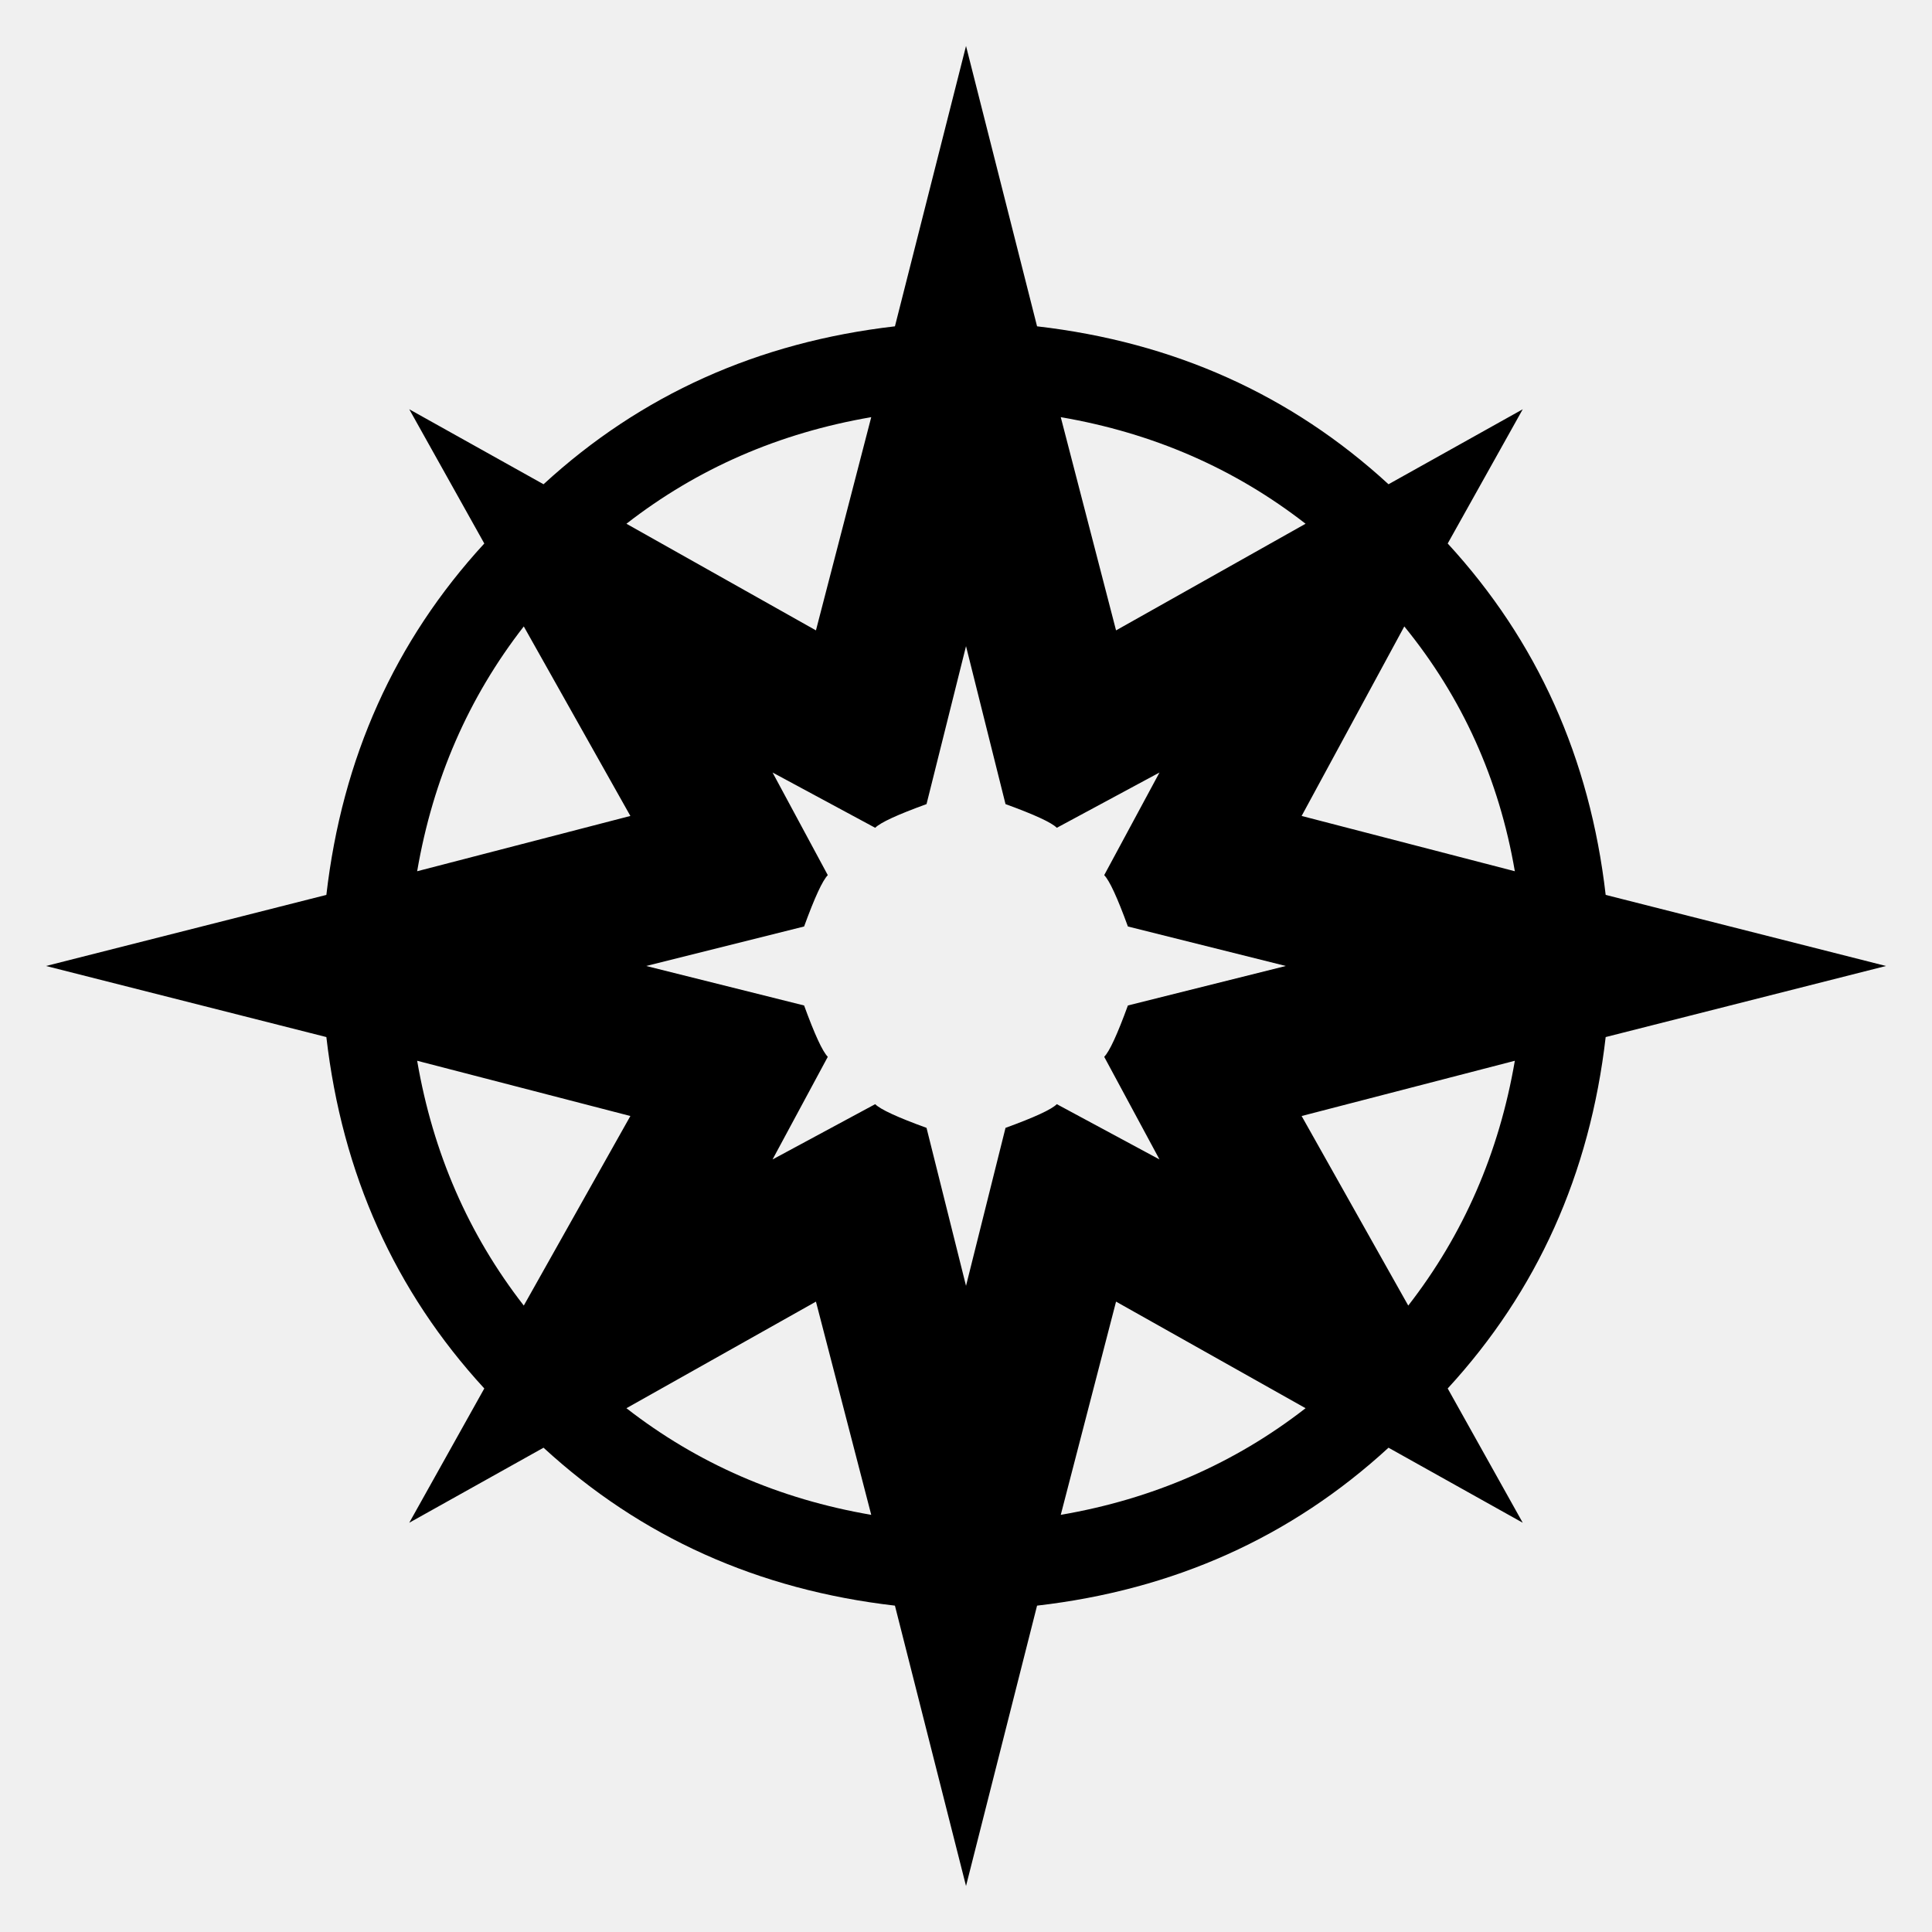
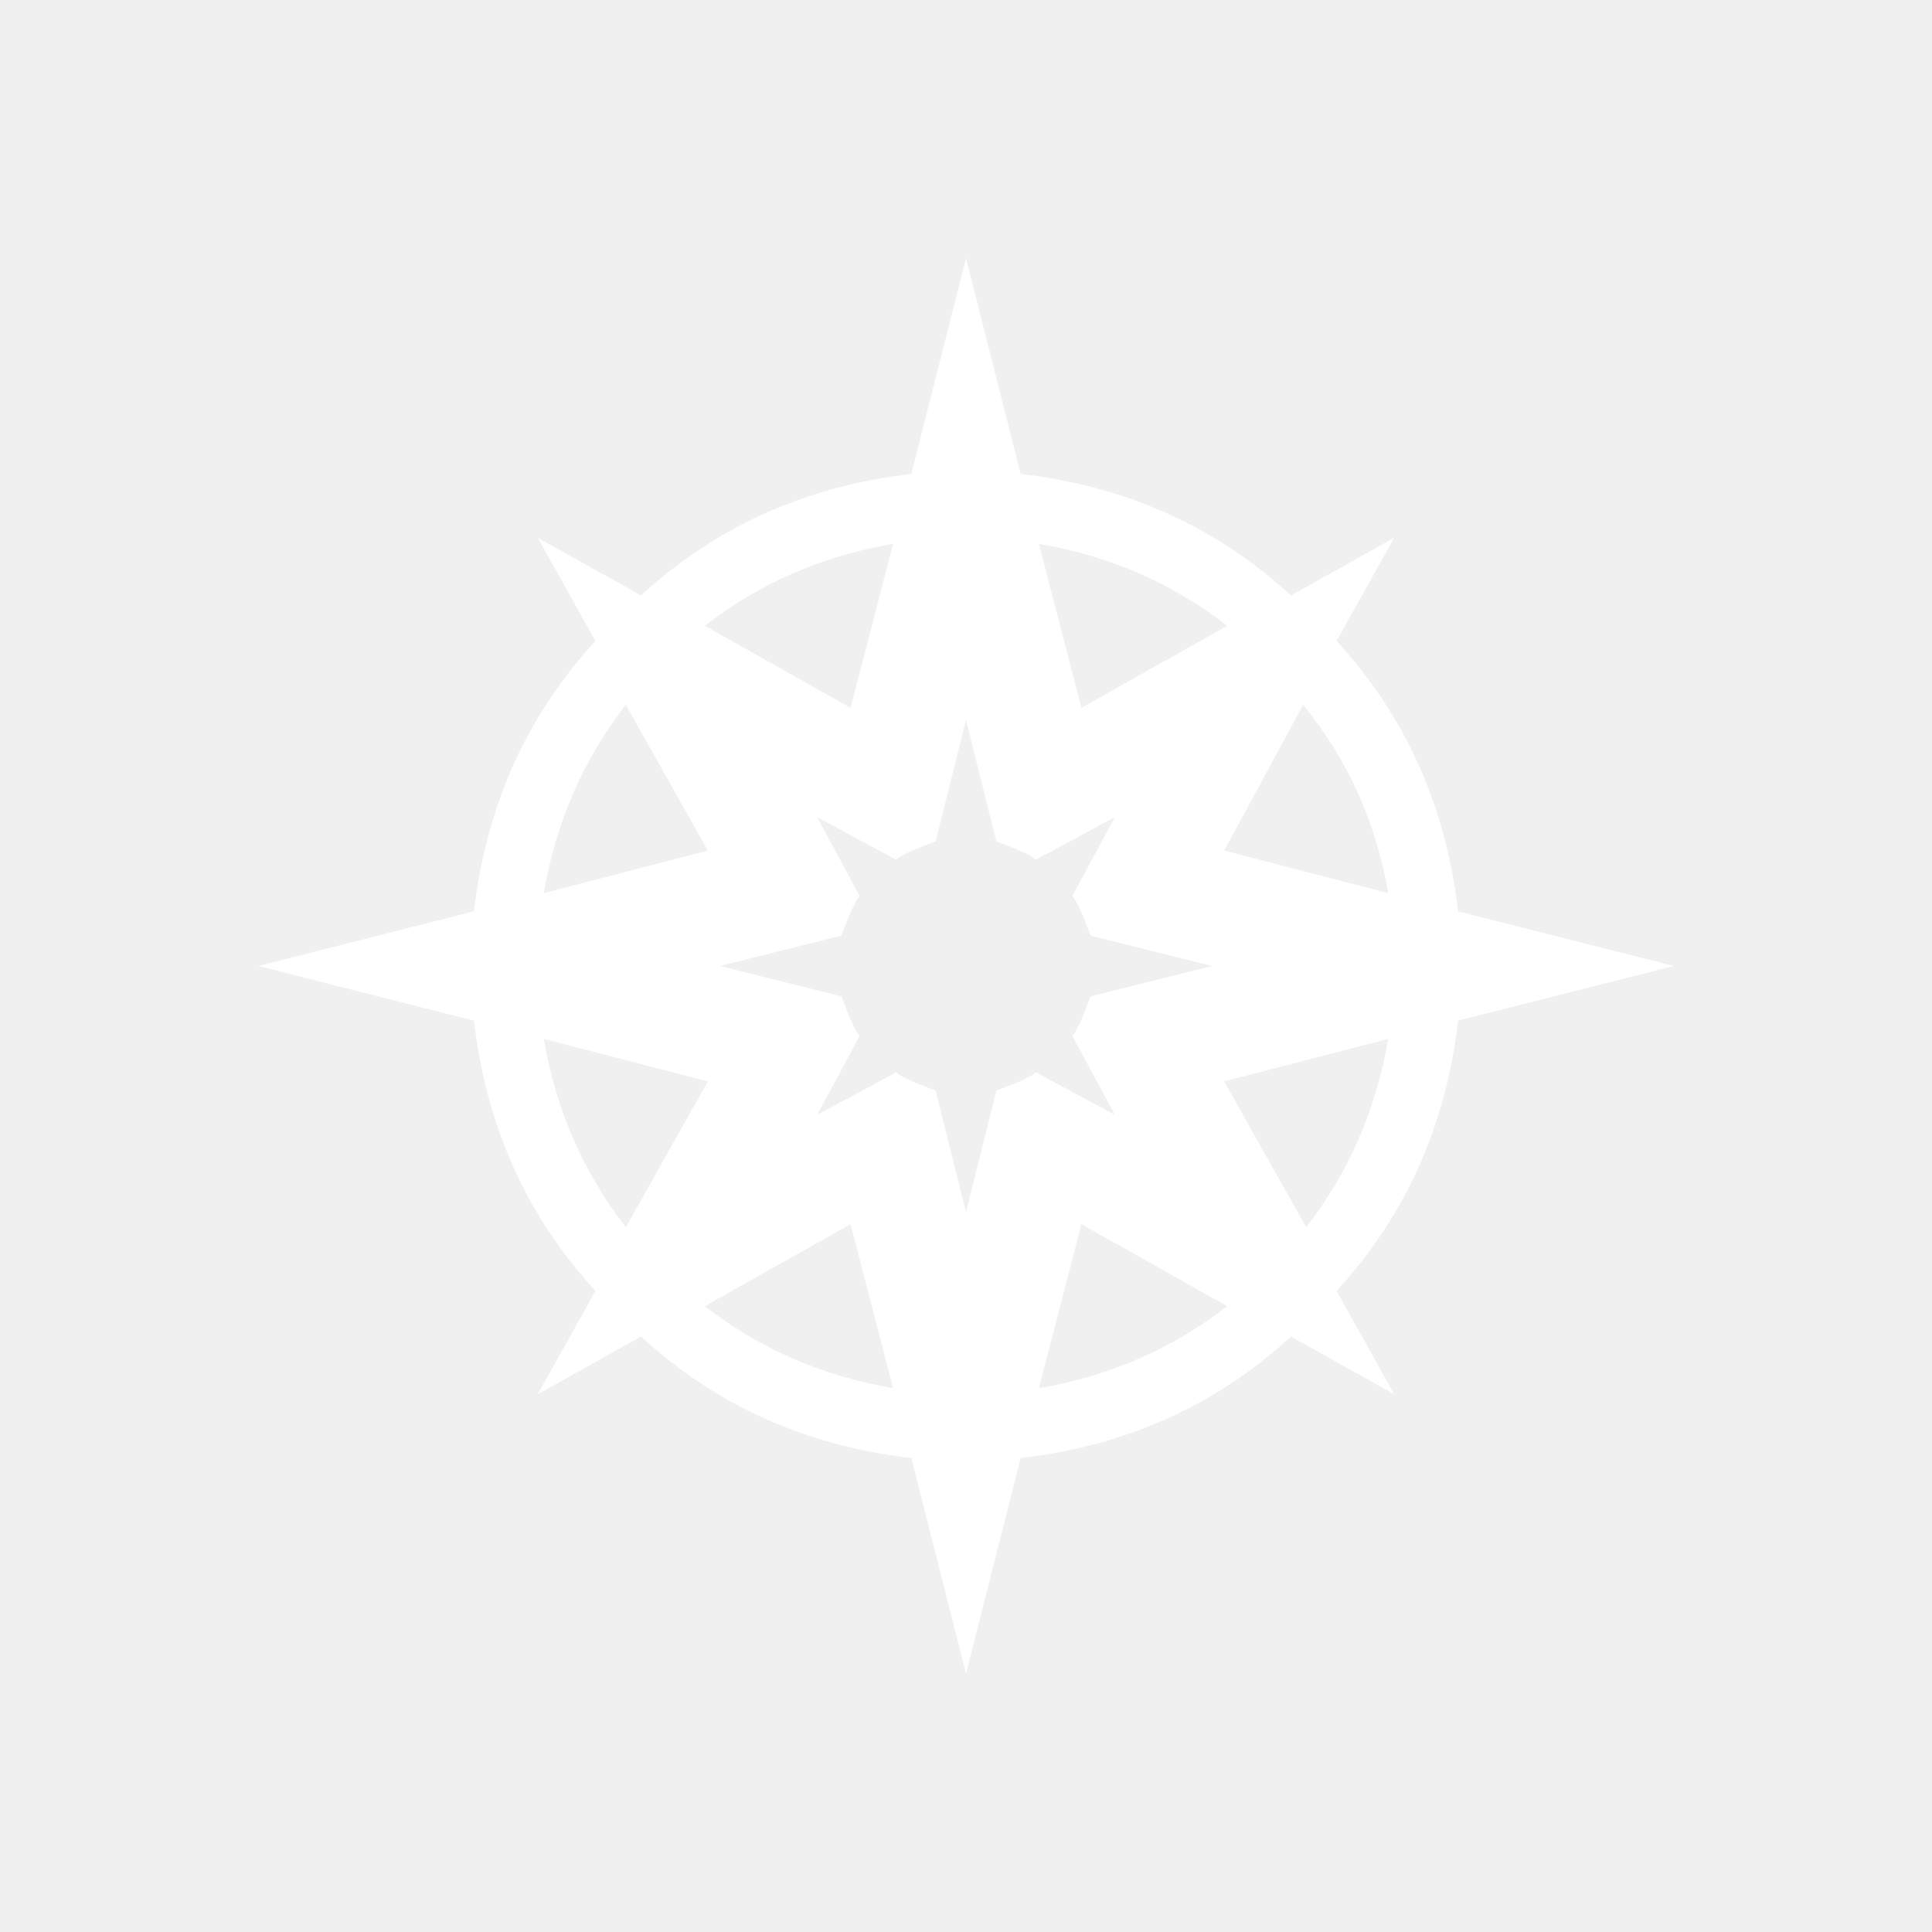
- <svg xmlns="http://www.w3.org/2000/svg" width="100%" height="100%" viewBox="0 0 350 350" version="1.1" xml:space="preserve" style="fill-rule:evenodd;clip-rule:evenodd;stroke-linejoin:round;stroke-miterlimit:2;">
+ <svg xmlns="http://www.w3.org/2000/svg" fill="white" width="100%" height="100%" viewBox="-52.5 -52.5 455 455" version="1.1" xml:space="preserve" style="fill-rule:evenodd;clip-rule:evenodd;stroke-linejoin:round;stroke-miterlimit:2;">
  <g id="Captain" transform="matrix(7.61113,0,0,7.61113,-1397.57,-4574.09)">
    <path d="M228.512,623.966L221.84,622.274C221.464,619.016 220.211,616.228 218.08,613.91L219.866,610.715L216.671,612.5C214.353,610.37 211.564,609.117 208.306,608.741L206.615,602.068L204.923,608.741C201.665,609.117 198.877,610.37 196.559,612.5L193.363,610.715L195.149,613.91C193.019,616.228 191.766,619.016 191.39,622.274L184.717,623.966L191.39,625.658C191.766,628.916 193.019,631.704 195.149,634.022L193.363,637.218L196.559,635.432C198.877,637.562 201.665,638.815 204.923,639.191L206.615,645.864L208.306,639.191C211.564,638.815 214.353,637.562 216.671,635.432L219.866,637.218L218.08,634.022C220.211,631.704 221.464,628.916 221.84,625.658L228.512,623.966ZM214.697,613.44L210.186,615.978L208.87,610.903C211.063,611.279 213.005,612.124 214.697,613.44ZM204.359,610.903L203.043,615.978L198.532,613.44C200.224,612.124 202.166,611.279 204.359,610.903ZM196.089,615.884L198.626,620.395L193.551,621.711C193.927,619.518 194.773,617.575 196.089,615.884ZM196.089,632.049C194.773,630.357 193.927,628.415 193.551,626.222L198.626,627.537L196.089,632.049ZM198.532,634.492L203.043,631.955L204.359,637.03C202.166,636.654 200.224,635.808 198.532,634.492ZM207.555,627.819L206.615,631.579L205.675,627.819C204.986,627.569 204.578,627.381 204.453,627.255L202.01,628.571L203.325,626.128C203.2,626.002 203.012,625.595 202.761,624.906L199.002,623.966L202.761,623.026C203.012,622.337 203.2,621.93 203.325,621.804L202.01,619.361L204.453,620.677C204.578,620.551 204.986,620.363 205.675,620.113L206.615,616.354L207.555,620.113C208.244,620.363 208.651,620.551 208.776,620.677L211.22,619.361L209.904,621.804C210.029,621.93 210.217,622.337 210.468,623.026L214.227,623.966L210.468,624.906C210.217,625.595 210.029,626.002 209.904,626.128L211.22,628.571L208.776,627.255C208.651,627.381 208.244,627.569 207.555,627.819ZM208.87,637.03L210.186,631.955L214.697,634.492C213.005,635.808 211.063,636.654 208.87,637.03ZM217.141,632.049L214.603,627.537L219.678,626.222C219.302,628.415 218.456,630.357 217.141,632.049ZM214.603,620.395L217.047,615.884C218.425,617.575 219.302,619.518 219.678,621.711L214.603,620.395Z" style="fill-rule:nonzero;" />
  </g>
</svg>
